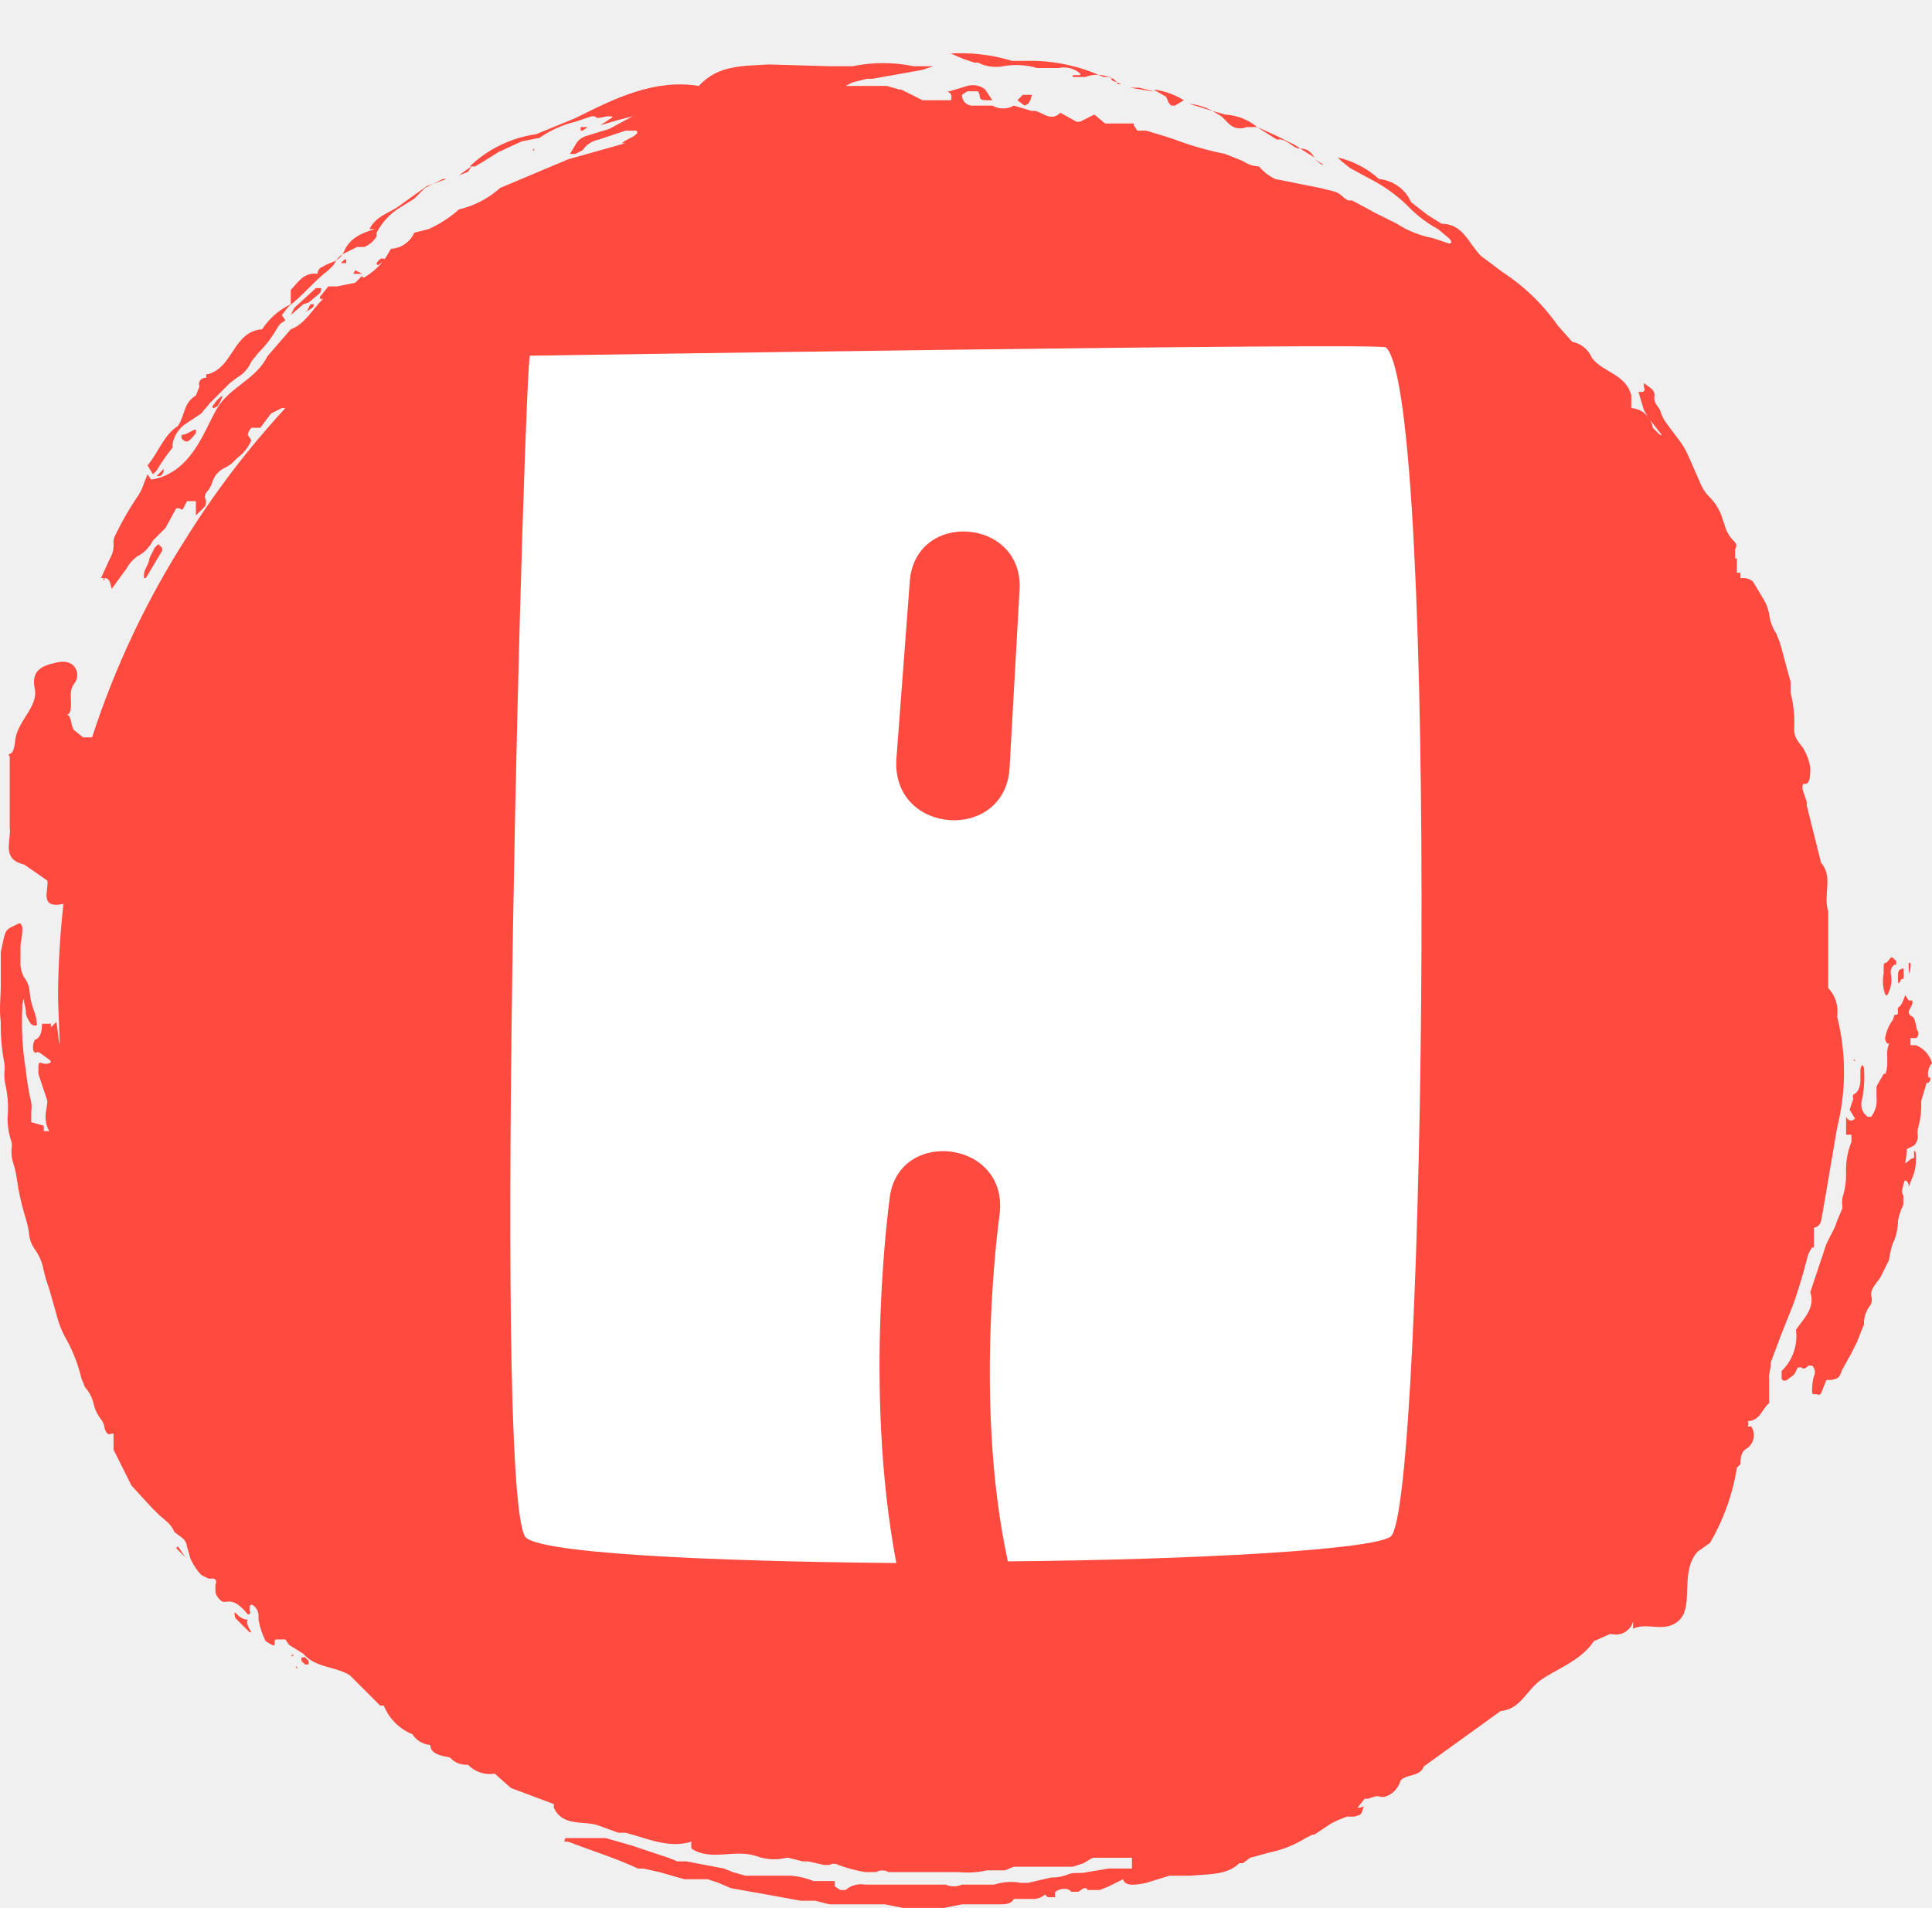
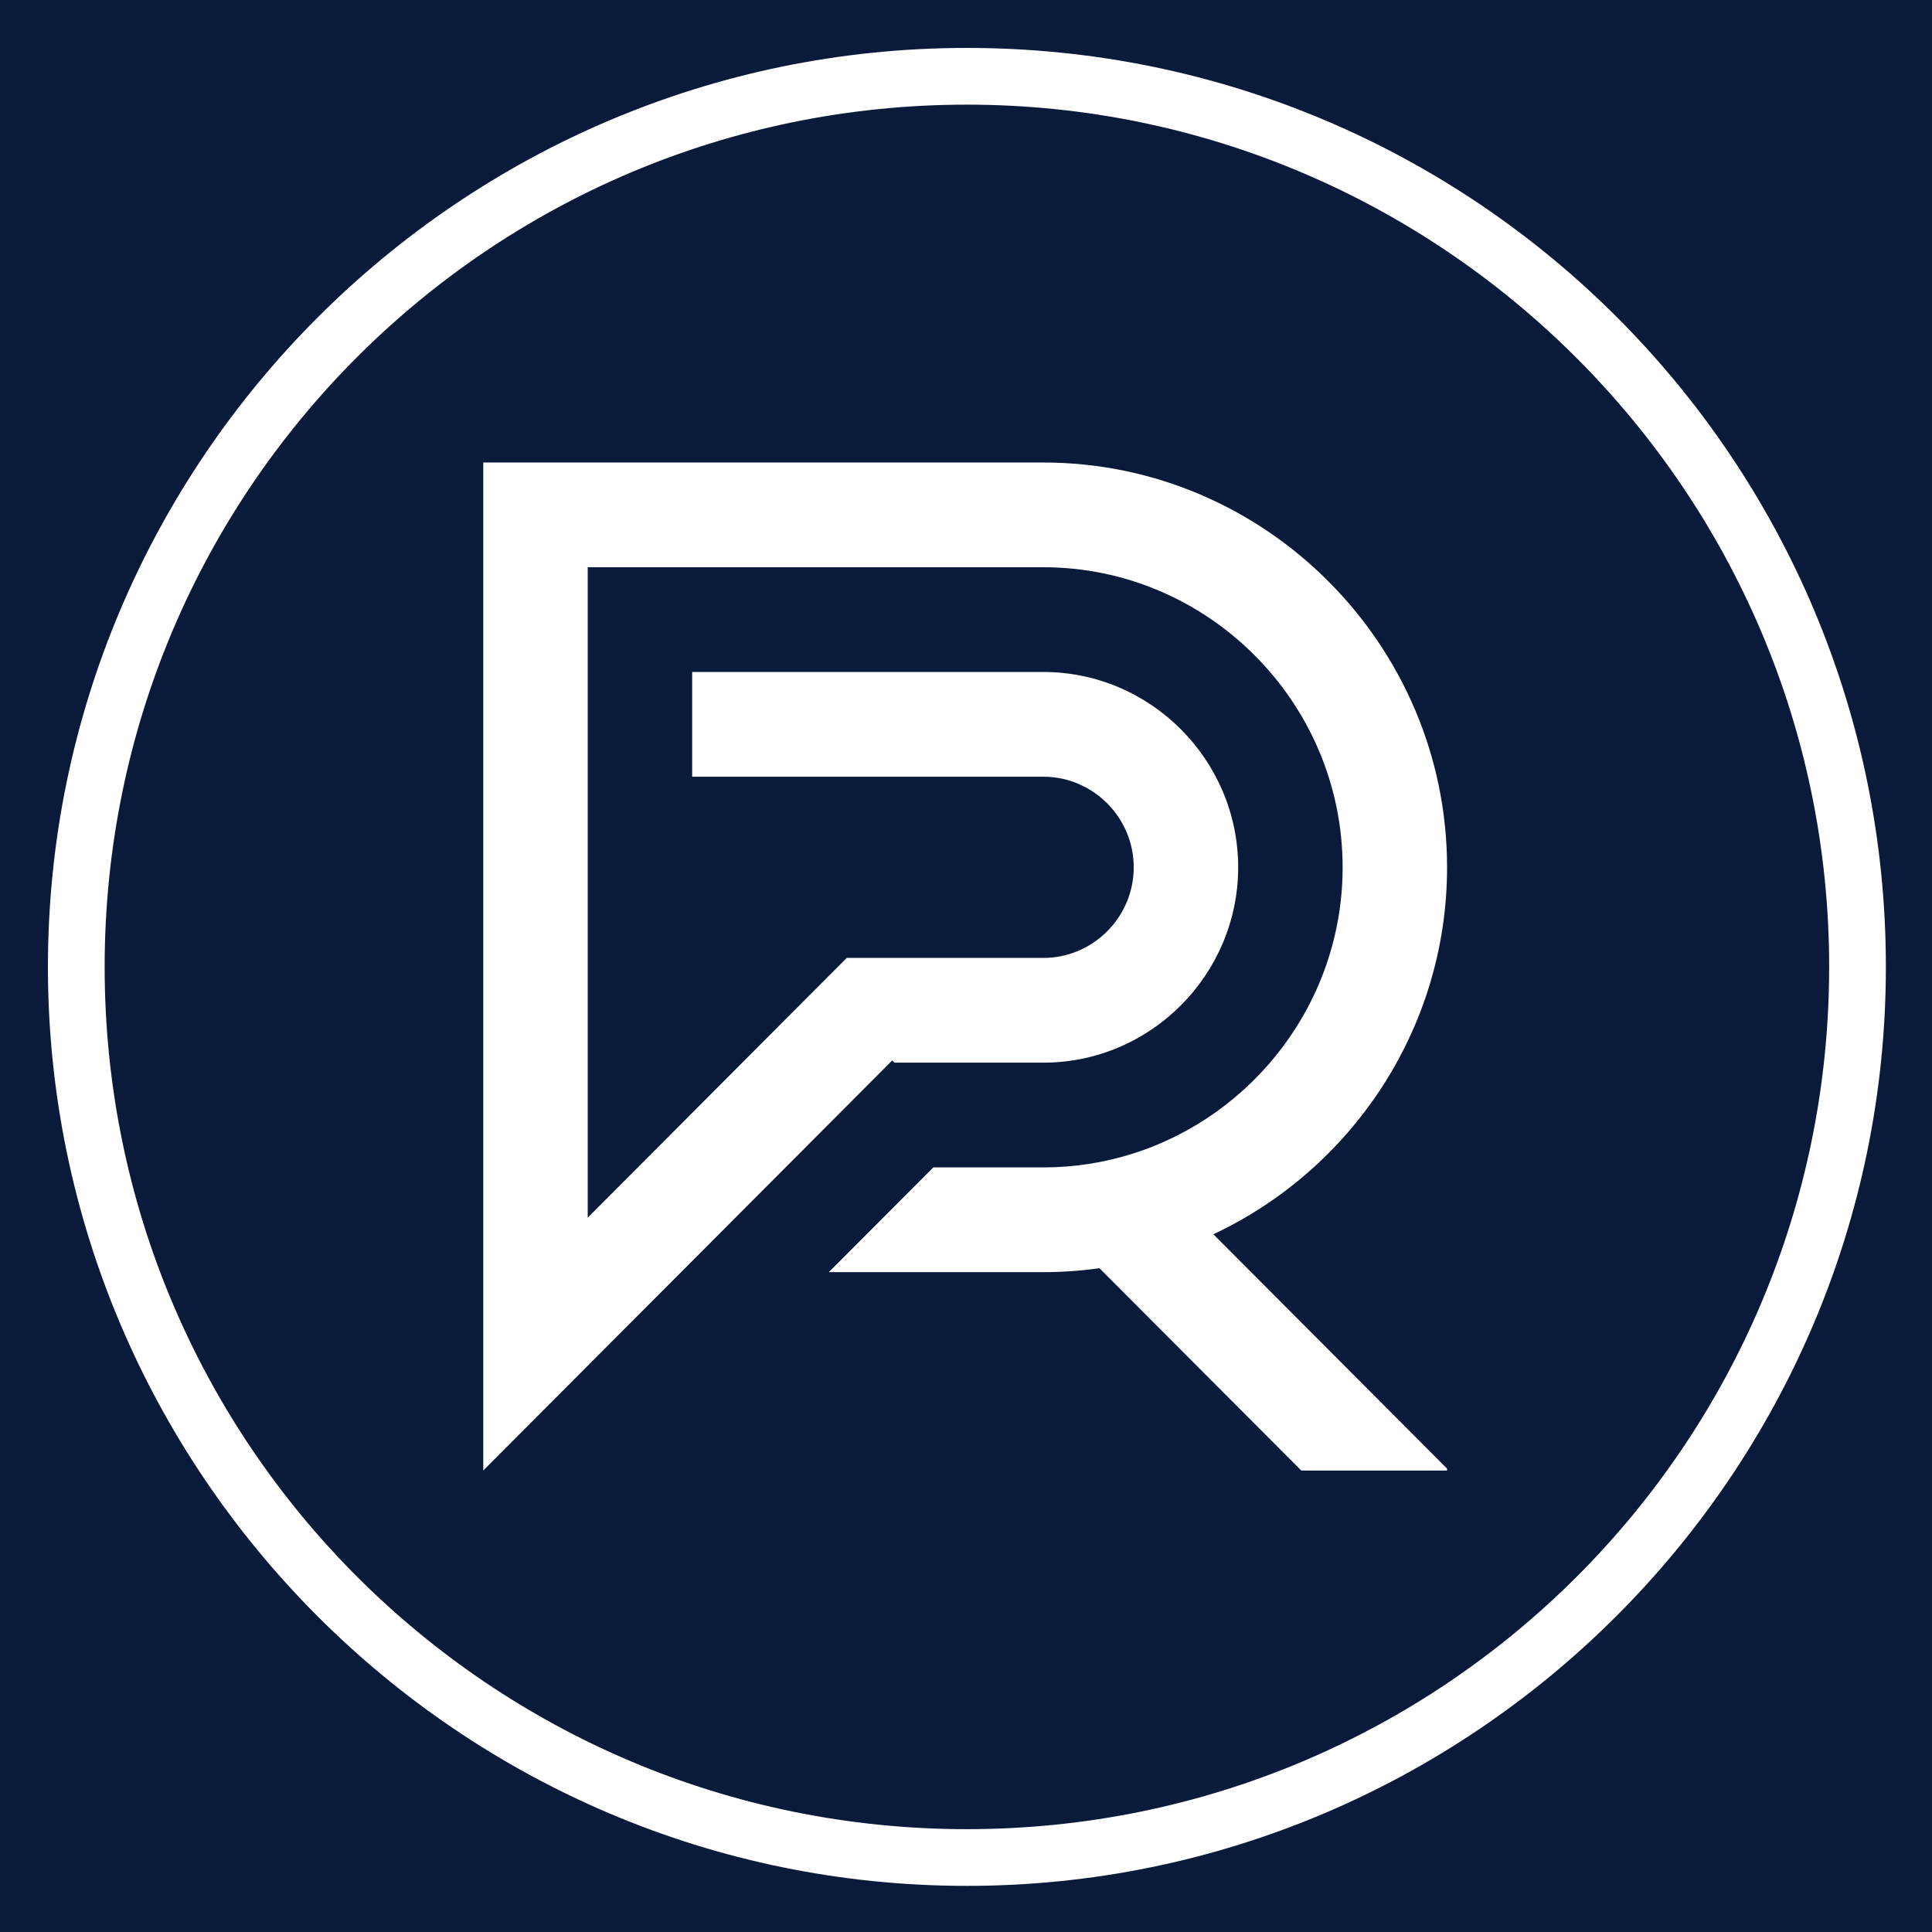
- <svg xmlns="http://www.w3.org/2000/svg" width="308.761" height="304.916" viewBox="0 0 106.008 104.687" class="css-1j8o68f" version="1.1" id="svg23">
-   <defs id="SvgjsDefs2684" />
-   <g id="SvgjsG2685" featurekey="rootContainer" transform="matrix(0.9820593,0,0,0.9820593,-0.05456052,0)" fill="#ff4a3f">
-     <g id="g17">
-       <path d="M19.8 15.3h.5l-.4-.2zm.5.1zm.8-.7c0 .1 0 .1.1.1l.4-.3c-.2-.1-.3-.1-.5.2zm.4-.2zm-4.1 2.3zm-.2.6l.3-.2c.1-.1.1-.2.1-.2h-.2l-.2.4c-.1-.1-.1 0 0 0zm2.2-2.9h-.1l-.2.2h.3zm-2.1 2.4l.6-.5c.1-.1.1-.2.1-.3h-.3l-1.2 1.1-.2.4.7-.6zm-1.1.8z" id="path3" />
-       <path d="M9.7 25v-.2a1.7 1.7 0 0 1 .7-1.1l.9-.6.5-.6.7-.7.4-.4.4-.3a1.9 1.9 0 0 0 .8-.9l.4-.5a5.9 5.9 0 0 0 1-1.3l.2-.3.3-.2-.2-.3.4-.5c.8-.6 1.4-1.4 2.2-2l.3-.3a1.4 1.4 0 0 1 .5-.6l.8-.4h.4a1.4 1.4 0 0 0 .7-.6V13a3.5 3.5 0 0 1 1.3-1.4l.8-.5.2-.2.4-.4 1-.5h.2l-1.1.4-1.4 1c-.6.5-1.4.6-1.8 1.4h.3c-.7.2-1.4.5-1.7 1.2s-.8.6-1.2.9a.4.4 0 0 0-.3.4c-.8-.1-1.1.5-1.5.9v.8a3.9 3.9 0 0 0-1.6 1.4c-1.6.1-1.6 2.1-3 2.5h-.1a.2.2 0 0 0 0 .2c-.3 0-.5.2-.4.5l-.2.5c-.7.4-.6 1.1-1 1.7-.8.5-1.1 1.5-1.7 2.2l.3.5.2-.2a11.6 11.6 0 0 1 .9-1.3zM53.9 3.3l.6.2h.2a2.2 2.2 0 0 0 1.4.2 4.1 4.1 0 0 1 1.9.1h1.2a1.4 1.4 0 0 1 1.2.3.1.1 0 0 1 0 .1H60a.1.1 0 0 0 0 .1h.7a1.8 1.8 0 0 1 1.3 0c.2 0 .1.1.2.2l.5.2h-.2c-.2-.4-.5-.4-.8-.4a9.7 9.7 0 0 0-4.3-.9h-.8A9.8 9.8 0 0 0 53 3h.2zm7.3 3.1zM50.3 4.7zm10.9 1.7h.2-.2zM19 14.7zm32.1-10zm17.6 2.2a.9.9 0 0 0 1 .2h.6a3.1 3.1 0 0 0-1.8-.7l-.7-.2.5.3zm-3.4-1.3c0 .1.1.2.2.3h.2l.5-.3a4.2 4.2 0 0 0-1.7-.6l.7.4zm7.4 2.7l.8.5c-.2-.3-.4-.5-.8-.5z" id="path5" />
-       <path d="M99 76.1l.6-1.6.6-1.5c.2-.5.6-1.8.8-2.6a1.7 1.7 0 0 1 .3-.7h.1v-1.1c.5-.1.4-.6.5-.9l.8-4.7a12.7 12.7 0 0 0 0-6.2 1.9 1.9 0 0 0-.5-1.6v-4.3c-.3-.9.3-1.9-.4-2.7L101 45a.4.4 0 0 0 0-.2l-.2-.6a.5.5 0 0 1 0-.4h.1c.3 0 .3-.5.3-.9a3 3 0 0 0-.4-1.1l-.3-.4a1.1 1.1 0 0 1-.2-.7 6.7 6.7 0 0 0-.2-2v-.6c-.2-.7-.4-1.5-.6-2.2l-.2-.5a2.5 2.5 0 0 1-.4-1.1 2.5 2.5 0 0 0-.3-.8l-.6-1a.8.8 0 0 0-.6-.2h-.1V32h-.2v-.8H97V31a.4.4 0 0 0 0-.1v-.2c.1-.2.1-.3-.1-.5a1.8 1.8 0 0 1-.4-.6l-.2-.6a2.9 2.9 0 0 0-.7-1.2 2.2 2.2 0 0 1-.5-.7l-.7-1.6a4.3 4.3 0 0 0-.6-1l-.6-.8a2.4 2.4 0 0 1-.4-.8l-.2-.3a.6.6 0 0 1-.1-.5.5.5 0 0 0-.2-.4l-.4-.3v.2c.1.2 0 .3-.1.3h-.2l.3 1 .3.5.7.9h-.1l-.2-.2-.2-.2a1.3 1.3 0 0 0-1.2-1.1v-.7c-.3-1.2-1.6-1.3-2.2-2.1a1.5 1.5 0 0 0-1.1-.9l-.8-.9a11.3 11.3 0 0 0-3.1-3l-.8-.6-.4-.3c-.7-.7-1-1.8-2.2-1.8l-.8-.5-.9-.7a2.2 2.2 0 0 0-1.8-1.3 5.1 5.1 0 0 0-2.3-1.2l.2.2.5.4 1.3.7a8.5 8.5 0 0 1 2.1 1.6 6.8 6.8 0 0 0 1.5 1.1l.6.5c.1.1.2.2.1.3H81l-.9-.3a5.6 5.6 0 0 1-2-.8l-1.2-.6-1.3-.7h-.2c-.3-.1-.4-.4-.8-.5l-.8-.2-2.5-.5a2.6 2.6 0 0 1-.9-.7 1.7 1.7 0 0 1-.9-.3l-1-.4a18.1 18.1 0 0 1-2.8-.8l-.6-.2-1-.3h-.5l-.2-.3v-.1h-1.6l-.6-.5-.4.2-.4.2h-.2l-.9-.5c-.6.6-1.1-.2-1.6-.1l-1-.3a1.2 1.2 0 0 1-1.2 0h-1.2a.6.6 0 0 1-.5-.6l.3-.2h.6a.7.7 0 0 1 .1.3c0 .2.2.2.5.2h.2l-.4-.6a1.1 1.1 0 0 0-1-.2l-1 .3H53c.3.2.2.3.2.5h-1.6l-.4-.2-.8-.4h-.1l-.7-.2h-2.3l.4-.2.8-.2h.3l1.7-.3 1.1-.2.6-.2h-1.1a8.4 8.4 0 0 0-3.4 0h-1.3L43 3.6c-1.4.1-2.8 0-3.9 1.2-2.5-.4-4.7.7-6.9 1.8l-2.2.9a6.7 6.7 0 0 0-3.7 1.8h.3l.5-.3.8-.5 1.3-.6 1-.2a6 6 0 0 1 2-.9l.9-.3h.2c.1.2.5 0 .7 0h.2c.1 0 .1.1 0 .1l-.6.4 1-.3.8-.2-1.3.7-1.3.4a1 1 0 0 0-.6.5l-.3.5h.3l.4-.2a1.4 1.4 0 0 1 .9-.6l1.5-.5h.5a.1.1 0 0 1 .1.2c-.2.2-.6.3-.8.5h.2l-3.2.9-3.8 1.6a5.2 5.2 0 0 1-2.3 1.2 6.6 6.6 0 0 1-1.7 1.1l-.8.2a1.5 1.5 0 0 1-1.3.9l-.3.5a3.7 3.7 0 0 1-1.2 1.1h-.1v-.1l-.2.2-.2.2-1 .2h-.5l-.4.5c-.1.1-.1.2 0 .2h.1c-.6.6-1 1.4-1.8 1.7L15 19.9c-.6 1.2-1.8 1.6-2.6 2.6s-1.4 3.9-3.9 4.3l-.2-.3-.2.5a2.7 2.7 0 0 1-.4.8 16.9 16.9 0 0 0-1.2 2.1.8.8 0 0 0-.1.5 1.4 1.4 0 0 1-.2.8l-.5 1.1h.2c.3 0 .3.3.4.6l.8-1.1a2.2 2.2 0 0 1 .6-.7 2 2 0 0 0 .9-.9l.3-.3.4-.4.6-1.1h.2c.1.1.1.1.2 0l.2-.4h.5v.8l.5-.5a.5.5 0 0 0 0-.5.4.4 0 0 1 .1-.3 1.5 1.5 0 0 0 .3-.5 1.3 1.3 0 0 1 .8-.9l.3-.2.3-.3a2.4 2.4 0 0 0 .8-1l-.2-.3c0-.1.1-.3.2-.4h.5l.6-.8.6-.3h.2a48.8 48.8 0 0 0-5.5 7.2h-.1.1a48.4 48.4 0 0 0-5.3 11.2h-.5l-.5-.4c-.2-.2-.1-.7-.4-.9h.1c.3-.5-.1-1.2.3-1.7s.1-1.4-.9-1.2-1.5.5-1.3 1.5-1 1.8-1.1 2.9-.5.5-.3.9v3.9c.1.8-.5 1.8.8 2.1l1.3.9c.1.5-.5 1.6.9 1.3a49.2 49.2 0 0 0-.3 5c0 1.1.1 2.2.1 3.3v-.4c-.1-.4-.1-.8-.2-1.3l-.3.3v-.2h-.5c0 .5-.1.8-.4.9a.9.9 0 0 0-.1.5c0 .1.1.3.2.2s.4.2.7.4-.2.3-.4.2-.2.1-.2.3v.3l.5 1.5c0 .3-.1.6-.1.9a1.7 1.7 0 0 0 .2.8h-.3v-.3l-.7-.2v-.6a1.5 1.5 0 0 0 0-.5 14.6 14.6 0 0 1-.3-1.8 16.6 16.6 0 0 1-.2-3.5.9.9 0 0 1 .1-.5v.2a2.9 2.9 0 0 1 .1.5.8.8 0 0 0 .1.4c.1.2.2.4.4.4s.1-.1.1-.2a2.1 2.1 0 0 0-.1-.5 4.2 4.2 0 0 1-.3-1.3 1.5 1.5 0 0 0-.3-.7 1.6 1.6 0 0 1-.2-.9v-.8c0-.3.1-.6.1-.9a.5.5 0 0 0-.1-.4h-.1c-.8.4-.7.2-1 1.6V55c0 .7-.1 1.4 0 2.1a10.8 10.8 0 0 0 .2 2.3 1.8 1.8 0 0 1 0 .5 3.1 3.1 0 0 0 .1.9 5.9 5.9 0 0 1 .1 1.3 3.9 3.9 0 0 0 .2 1.7 1.2 1.2 0 0 1 0 .4 2.1 2.1 0 0 0 .1.8 4.9 4.9 0 0 1 .2.9 14 14 0 0 0 .5 2.2 5 5 0 0 1 .2 1 1.7 1.7 0 0 0 .3.7 2.9 2.9 0 0 1 .5 1.2 8.5 8.5 0 0 0 .3 1l.4 1.4a5.4 5.4 0 0 0 .6 1.5 8.5 8.5 0 0 1 .8 2.1l.2.5a2.1 2.1 0 0 1 .5 1 2.1 2.1 0 0 0 .4.8 1 1 0 0 1 .2.5c.1.3.2.4.4.3h.1v.9l.5 1 .5 1 1.1 1.2.4.4c.3.3.7.5.9 1l.4.3a.7.7 0 0 1 .3.5l.2.7a3.3 3.3 0 0 0 .6.9l.4.2h.3a.2.2 0 0 1 .1.3 2.5 2.5 0 0 0 0 .5.9.9 0 0 0 .4.5h.2c.4-.1.8.2 1.2.7h.1c0-.1.1-.1 0-.2v-.2c0-.1.1-.2.2-.1a.7.7 0 0 1 .3.6v.2a4.3 4.3 0 0 0 .4 1.2c.5.3.5.3.5.1s0-.2.2-.2h.4l.2.3.8.5c.7.8 1.8.7 2.6 1.2l1.7 1.7h.2a2.9 2.9 0 0 0 1.6 1.6 1.3 1.3 0 0 0 1 .6c0 .5.6.6 1.1.7a1.2 1.2 0 0 0 .8.4h.2a1.7 1.7 0 0 0 1.5.5l.9.8 2.4.9v.2c.5 1.1 1.7.7 2.5 1l1.1.4h.4c1.2.3 2.4.9 3.7.5a.7.7 0 0 0 0 .4c1.1.7 2.4 0 3.6.4a2.9 2.9 0 0 0 1.7.1h.1l.8.2h.3l.9.2h.3a.5.5 0 0 1 .5 0 7.9 7.9 0 0 0 1.5.4h.6a.7.7 0 0 1 .7 0h3.9a5 5 0 0 0 1.6-.1h1l.5-.2H60l.6-.2.5-.3h2.2v.6H62l-1.2.2c-.4.1-.7 0-1 .1a2.4 2.4 0 0 1-1 .2l-1.3.3h-.4a3.1 3.1 0 0 0-1.5.1h-1.8a1.1 1.1 0 0 1-.9 0h-4.5a1.3 1.3 0 0 0-1.1.3H47l-.3-.2v-.3h-1.2a4.1 4.1 0 0 0-1.3-.3h-2.5l-.7-.2-.5-.2-2.1-.4h-.5l-.5-.2-2.1-.7-1.4-.4h-2.2c-.1 0-.1.1-.1.2h.2c1.3.5 2.6.9 3.9 1.5h.3l.9.2 1.4.4h1.3l.6.2.7.3 1.7.3 1.1.2 1.1.2h.8l.8.2h3.1l1 .2h2.3l1-.2H56c.4 0 .6-.1.7-.3h1a1 1 0 0 0 .8-.3c-.1.1 0 .1.1.2h.4v-.2c0-.1 0-.1.2-.2s.6-.1.7.1h.4l.3-.2c.2 0 .2 0 .2.1h.7l.5-.2.8-.4c.1.3.4.4 1.3.2l1.3-.4h1.2c.9-.1 2 0 2.7-.7h.2l.4-.3 1.1-.3a6.1 6.1 0 0 0 2-.8l.4-.2h.1l.9-.6.4-.2.5-.2h.4c.4-.1.4-.1.5-.4s0-.1-.2-.1h-.1l.4-.5h.2c.3-.1.5-.2.7-.1h.2a1.3 1.3 0 0 0 .9-.9c.3-.4 1.1-.2 1.3-.8l4.3-3.1c1.1-.1 1.4-1.1 2.2-1.7s2.3-1.1 3-2.2l.9-.4h.1a1 1 0 0 0 1.2-.7v.4c.8-.4 1.8.3 2.6-.5s0-2.7 1-3.8l.7-.5a12.1 12.1 0 0 0 1.5-4.2l.2-.2c0-.3 0-.7.4-.9a.9.9 0 0 0 .2-1.2h-.2a.3.3 0 0 0 0-.3c.7 0 .8-.7 1.2-1V77a.5.5 0 0 1 0-.2 3.8 3.8 0 0 0 .1-.7zM5.9 32.2z" id="path7" />
-       <path d="M26.4 9.3l-.3.2-.4.3.5-.2zm6.1-2h.1l.3-.2h-.4zm-2.6 1l-.1.1h.1v-.1zm-1.5 1.4zm1.3-.2zm-6.3 3.1zM9.2 26.2l-.4.4H9a.4.4 0 0 0 .2-.4zm3-3.5a2.1 2.1 0 0 0 .3-.6 1.5 1.5 0 0 0-.5.5c-.1.1-.1.2 0 .2zM11 24.2V24c-.2 0-.5.3-.8.3v.2c.3.3.4.2.8-.3zm3 66.2zM73.9 9.2h.1l-.5-.3zm-2.5-1.4c.5-.1.8.4 1.2.5h.1l-.3-.2-1-.5-1.1-.5.3.2zM52.8 3.1zm11.7 2h-.1l-1.2-.2h.5zm2 .7l1.3.4a3.3 3.3 0 0 0-1.3-.4zm-9 0a1 1 0 0 0 .2-.5h-.5l-.3.3.4.3zm9 1.6zM49.9 4.2zm2.9.7zM48.5 4zm13.8 2.1a.5.5 0 0 0 0 .1zm44.8 52.3h-.3V58h.3c.1 0 .2-.3.1-.4s-.1-.7-.3-.8a.3.3 0 0 1-.2-.3l.2-.4a.4.4 0 0 0 0-.2h-.2l-.2-.3c-.1.3-.2.6-.4.7a.5.5 0 0 0 0 .2c0 .1 0 .2-.1.2h-.1a1.1 1.1 0 0 1-.1.3 2.3 2.3 0 0 0-.4.9.4.4 0 0 0 .1.4h.1a1.7 1.7 0 0 0-.1.8v.4a1.8 1.8 0 0 1-.1.5h-.1l-.4.7v.6a1.5 1.5 0 0 1-.3 1.1h-.2l-.2-.2a.9.9 0 0 1-.1-.8 6.5 6.5 0 0 0 .1-1.7c0-.1-.1-.2-.1-.2a.5.5 0 0 0-.1.3v.6c0 .2-.1.6-.3.7s-.1.2-.1.3l-.2.6.3.5c-.2.2-.4.1-.5-.1v1h.3v.4a4.2 4.2 0 0 0-.3 1.4 3.3 3.3 0 0 0 0 .4 4 4 0 0 1-.2 1.3 2 2 0 0 0 0 .6l-.3.7a3.2 3.2 0 0 1-.3.7l-.3.6-.9 2.7c.3.9-.4 1.5-.8 2.1a2.7 2.7 0 0 1-.8 2.3v.4c0 .1.1.2.3.1l.4-.3.2-.4h.2c.1.1.2.1.4-.1h.2a.5.5 0 0 1 .1.6 2.9 2.9 0 0 0-.1.8c0 .1 0 .2.1.2h.2c.1.1.2 0 .3-.3l.2-.5h.3c.4-.1.4-.1.6-.6l.5-.9.3-.6.4-1a1.6 1.6 0 0 1 .3-1 .6.6 0 0 0 .1-.6c0-.2 0-.3.2-.6l.3-.4.5-1a4.7 4.7 0 0 1 .2-.9 3 3 0 0 0 .3-1.3 3.8 3.8 0 0 1 .3-.9v-.5c-.1-.2-.1-.2 0-.6s.1-.2.2-.2a.4.4 0 0 1 .1.3l.2-.5a2.3 2.3 0 0 0 .2-.9v-.3c0-.1 0-.3-.1-.3v.4c-.2 0-.3.2-.5.3a6.4 6.4 0 0 0 .1-.8l.4-.2a.7.7 0 0 0 .2-.6 1.4 1.4 0 0 1 0-.3 4.8 4.8 0 0 0 .2-1.4v-.2l.3-1h.1a.3.3 0 0 0 .1-.3h-.1a.9.9 0 0 1 .2-.8 1.5 1.5 0 0 0-.9-1zm-1.2 7.8zm-.2-9.9zm0 0zM9.1 30.8a.3.3 0 0 0 0-.2l-.2-.2-.2.2-.3.6c0 .3-.3.6-.3.9v.2h.1zm96.3 24.8h.1a1.7 1.7 0 0 0 .2-1.2.5.5 0 0 1 .2-.5h.1v-.2l-.2-.2h-.1c-.1.1-.2.3-.3.3s-.1.1-.1.3v.3a2.2 2.2 0 0 0 .1 1.2zM13.2 90.1c-.1 0 0 .2 0 .3l.8.8h.1c-.2-.3-.3-.6-.2-.7a.9.9 0 0 1-.5-.2zm.8.3zm92.3-35.7h.1a2 2 0 0 0 0-.6c-.3.1-.3.1-.3.6s.1.1.2 0z" id="path9" />
-       <path d="M106.7 62a.6.6 0 0 0 .1-.5c0-.1-.1-.2-.1-.1h-.2v.2c0 .4.1.5.2.4zm.1-8.2h-.1v.6a1 1 0 0 0 .1-.6zM17.1 92.6h-.2v.2l.2.2h.2v-.2zm86.6-33.3c0-.1 0-.1-.1-.1zM9.9 86.5l.5.5-.4-.6z" id="path11" />
-       <circle cx="10.5" cy="87.1" transform="rotate(-24.8 10.4 87.159)" id="circle13" />
-       <path d="M9.7 30.1h-.1v.2-.2h.1zm83.2-6.6l-.2-.3h-.1zm-14.7 77.1zM5.9 32.2zm-.1.2a.3.3 0 0 0 .1-.2v.2zm1.9-4.9zM61.5 2.4zm42.8 58.2v.1-.1zM16.4 92.5h-.1c.1.1.2 0 .1-.1zm.2.7h.1l-.1-.1v.1zm73.9-71.3zm15.2 34.4zM14.6 91.7zm92.1-37zm-.8 11.4zM34.6 0z" id="path15" />
-     </g>
+ <svg xmlns="http://www.w3.org/2000/svg" width="500" zoomAndPan="magnify" viewBox="0 0 375 375" height="500" preserveAspectRatio="xMidYMid meet" version="1.0">
+   <defs>
+     <clipPath id="1c813c08d7">
+       <path d="M 93.801 89.711 L 280.875 89.711 L 280.875 285.488 L 93.801 285.488 Z M 93.801 89.711 " clip-rule="nonzero" />
+     </clipPath>
+     <clipPath id="3aa53e458b">
+       <path d="M 9.301 9.301 L 366.047 9.301 L 366.047 366.047 L 9.301 366.047 Z M 9.301 9.301 " clip-rule="nonzero" />
+     </clipPath>
+   </defs>
+   <rect x="-37.5" width="450" fill="#ffffff" y="-37.5" height="450" fill-opacity="1" />
+   <rect x="-37.5" width="450" fill="#ffffff" y="-37.5" height="450" fill-opacity="1" />
+   <rect x="-37.5" width="450" fill="#0a1a3b" y="-37.5" height="450" fill-opacity="1" />
+   <g clip-path="url(#1c813c08d7)">
+     <path fill="#ffffff" d="M 93.801 256.676 L 93.801 285.426 L 114.074 265.098 L 132.203 246.922 L 134.348 244.77 L 152.477 226.594 L 171.18 207.84 L 172.75 206.262 L 173.188 205.824 L 173.621 206.262 L 202.516 206.262 C 223.312 206.262 240.328 189.199 240.328 168.348 C 240.328 147.492 223.312 130.43 202.516 130.43 L 134.348 130.43 L 134.348 150.758 L 202.516 150.758 C 212.16 150.758 220.055 158.672 220.055 168.348 C 220.055 178.02 212.16 185.934 202.516 185.934 L 164.352 185.934 L 144.078 206.262 L 134.348 216.02 L 123.805 226.594 L 114.074 236.348 L 114.074 110.102 L 202.516 110.102 C 234.461 110.102 260.602 136.312 260.602 168.348 C 260.602 194.316 243.422 216.457 219.895 223.91 C 214.402 225.652 208.562 226.594 202.516 226.594 L 181.148 226.594 L 160.875 246.922 L 202.516 246.922 C 206.211 246.922 209.848 246.66 213.41 246.16 L 252.574 285.426 L 280.875 285.426 L 280.875 285.059 L 235.512 239.57 C 262.242 227.023 280.875 199.762 280.875 168.348 C 280.875 125.129 245.613 89.773 202.516 89.773 L 93.801 89.773 Z M 93.801 256.676 " fill-opacity="1" fill-rule="evenodd" />
  </g>
-   <g id="SvgjsG2686" featurekey="nameFeature-0" transform="matrix(2.284354,0,0,2.284354,27.98006,-5.60952)" fill="#ffffff">
-     <path d="M9.6 16.48 l-0.32 4.24 c-0.08 1.8 2.6 1.96 2.72 0.2 l0.24 -4.28 c0.12 -1.76 -2.56 -1.96 -2.64 -0.16 z M0.48 11 l0 0 c0.04 0 20.48 -0.32 20.56 -0.2 c1.28 1.12 0.96 27.8 0.12 28.56 c-0.4 0.32 -4.64 0.56 -9.2 0.6 c-0.84 -3.84 -0.2 -8.32 -0.2 -8.32 c0.24 -1.8 -2.44 -2.12 -2.64 -0.4 c0 0.04 -0.64 4.52 0.16 8.76 c-4.56 -0.04 -8.68 -0.24 -8.92 -0.64 c-0.8 -1.44 0 -28.28 0.12 -28.36 z" id="path20" />
+   <g clip-path="url(#3aa53e458b)">
+     <path fill="#ffffff" d="M 187.676 366.047 C 89.129 366.047 9.301 285.668 9.301 187.676 C 9.301 89.68 89.129 9.301 187.676 9.301 C 286.219 9.301 366.047 89.129 366.047 187.676 C 366.047 286.219 285.668 366.047 187.676 366.047 Z M 187.676 20.312 C 95.184 20.312 20.312 95.184 20.312 187.676 C 20.312 280.164 95.184 355.039 187.676 355.039 C 280.164 355.039 355.039 280.164 355.039 187.676 C 355.039 95.184 279.613 20.312 187.676 20.312 Z M 187.676 20.312 " fill-opacity="1" fill-rule="nonzero" />
  </g>
</svg>
